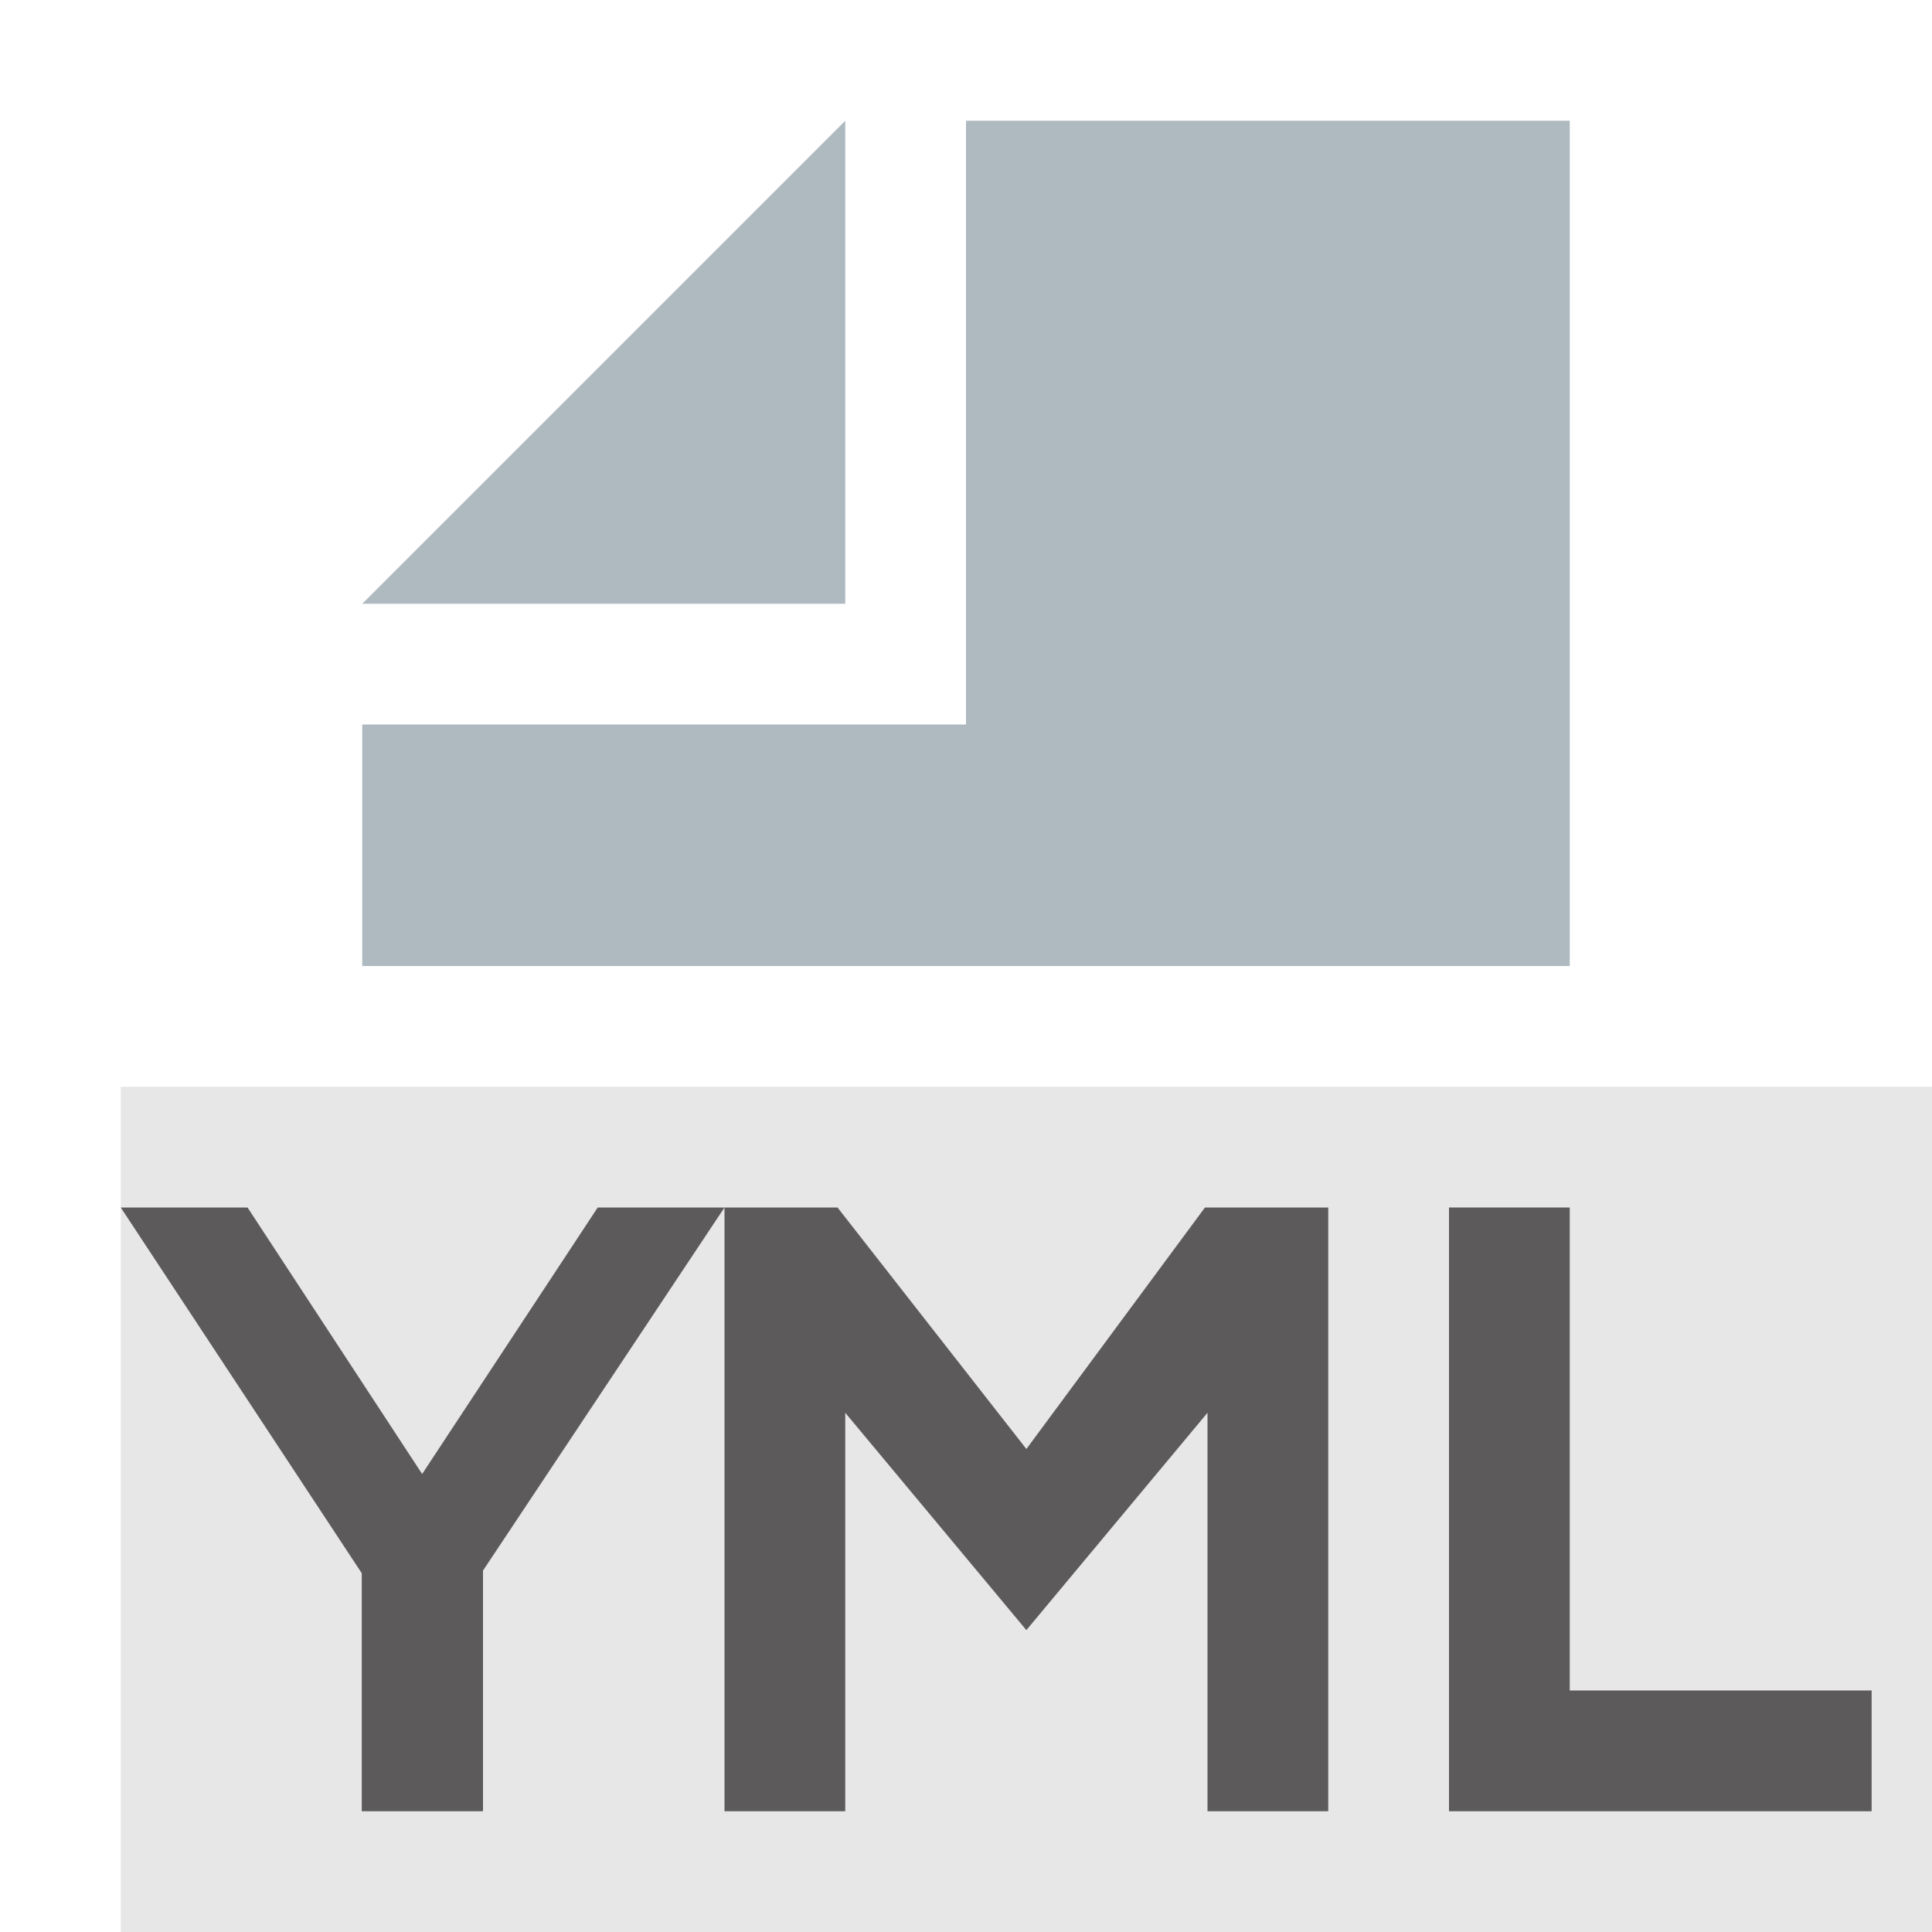
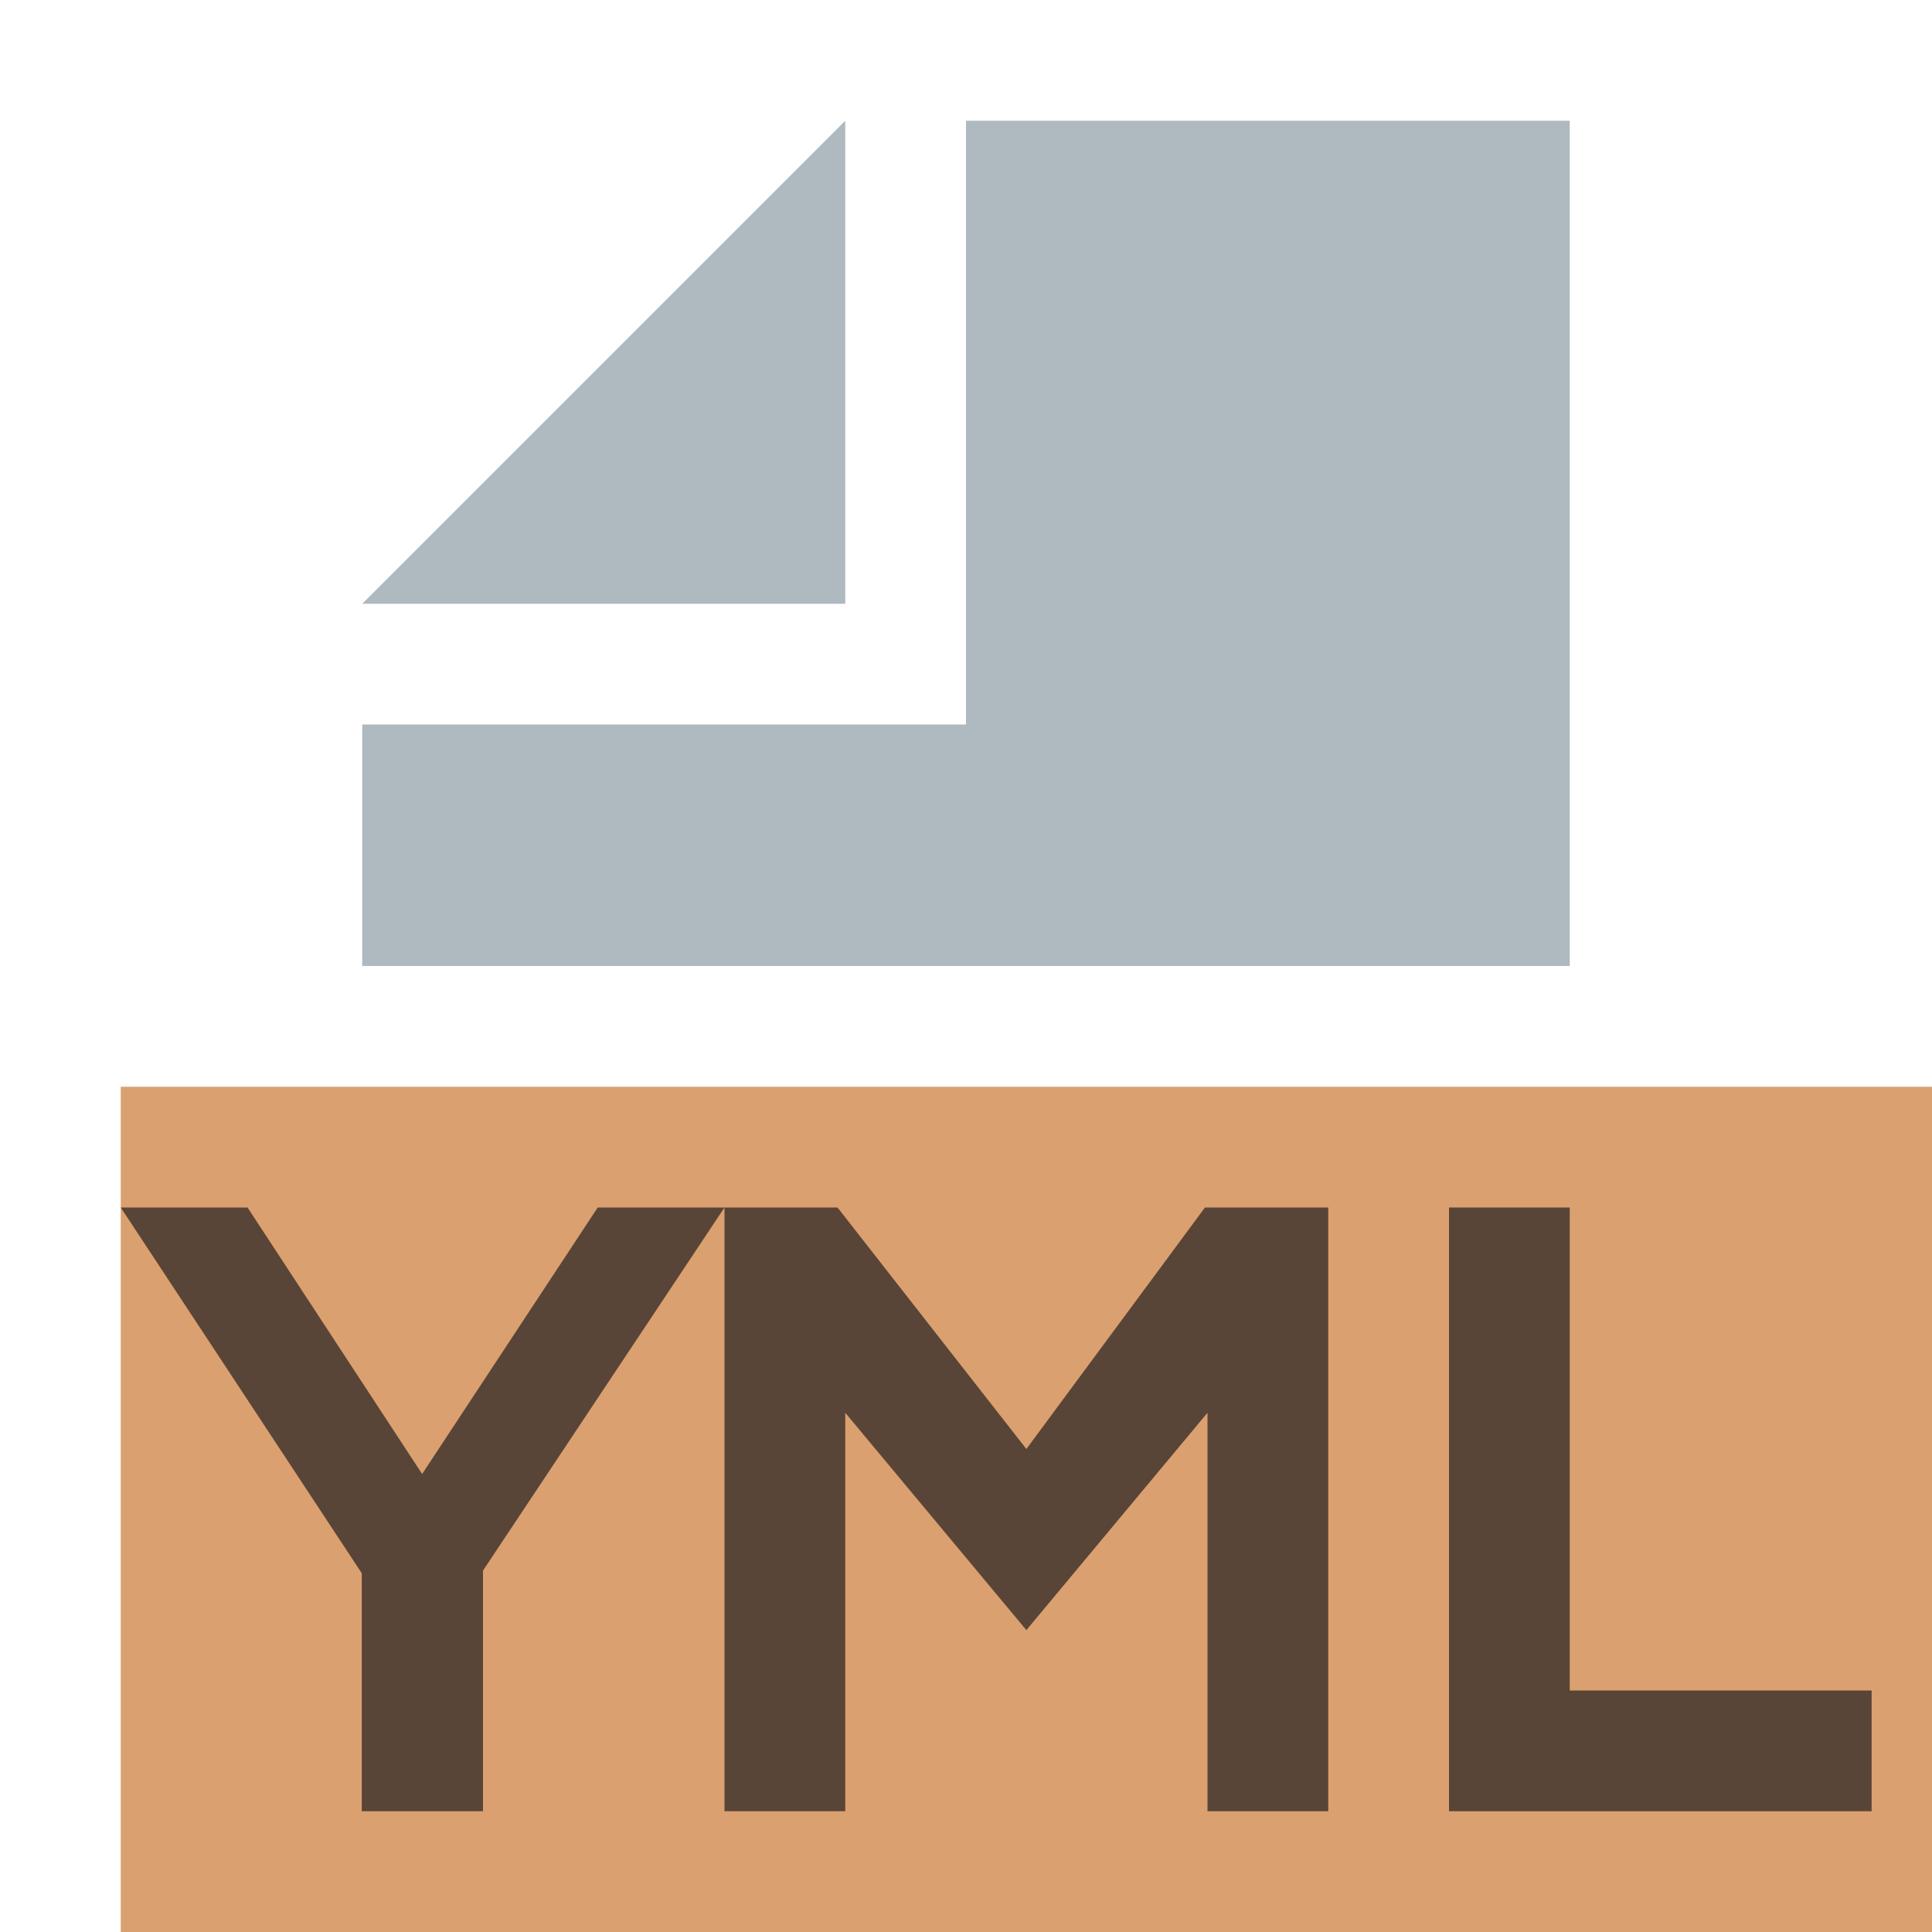
<svg xmlns="http://www.w3.org/2000/svg" width="16" height="16" viewBox="0 0 16 16">
  <g fill="none" fill-rule="evenodd">
-     <polygon fill="#ddd" fill-opacity=".7" points="1 16 16 16 16 9 1 9" />
+     <polygon fill="#CC7832" fill-opacity=".7" points="1 16 16 16 16 9 1 9" />
    <polygon fill="#9AA7B0" fill-opacity=".8" points="7 1 3 5 7 5" />
    <polygon fill="#9AA7B0" fill-opacity=".8" points="8 1 8 6 3 6 3 8 13 8 13 1" />
    <polygon fill="#231F20" fill-opacity=".7" points="1.996 5 1.996 3.029 0 0 1.05 0 2.496 2.207 3.95 0 5 0 3 3.007 3 5" transform="translate(1 10)" />
    <polygon fill="#231F20" fill-opacity=".7" points="0 0 .936 0 2.5 2 3.979 0 5 0 5 5 4 5 4 1.7 2.5 3.5 1 1.7 1 5 0 5" transform="translate(6 10)" />
    <polygon fill="#231F20" fill-opacity=".7" points="0 0 1 0 1 4 3.5 4 3.5 5 0 5" transform="translate(12 10)" />
  </g>
</svg>
